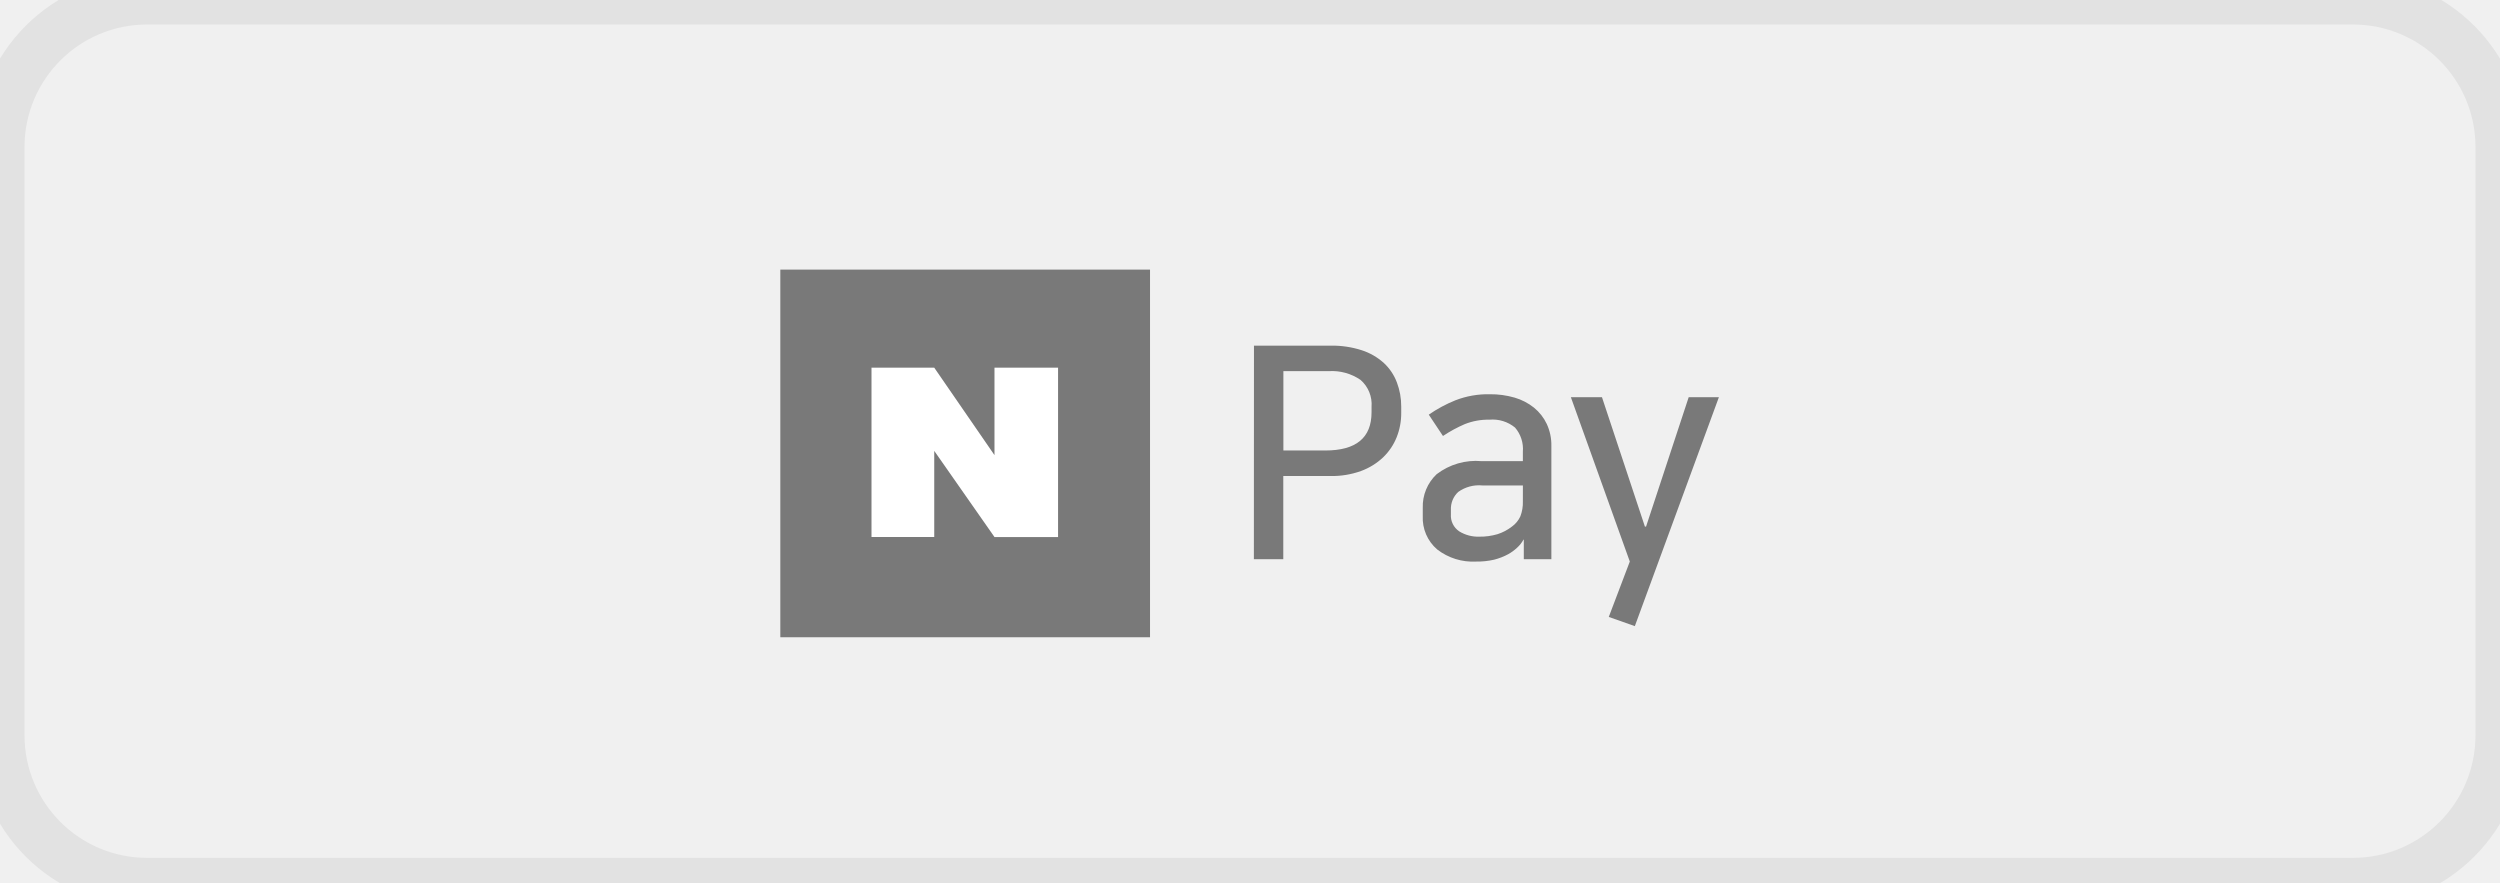
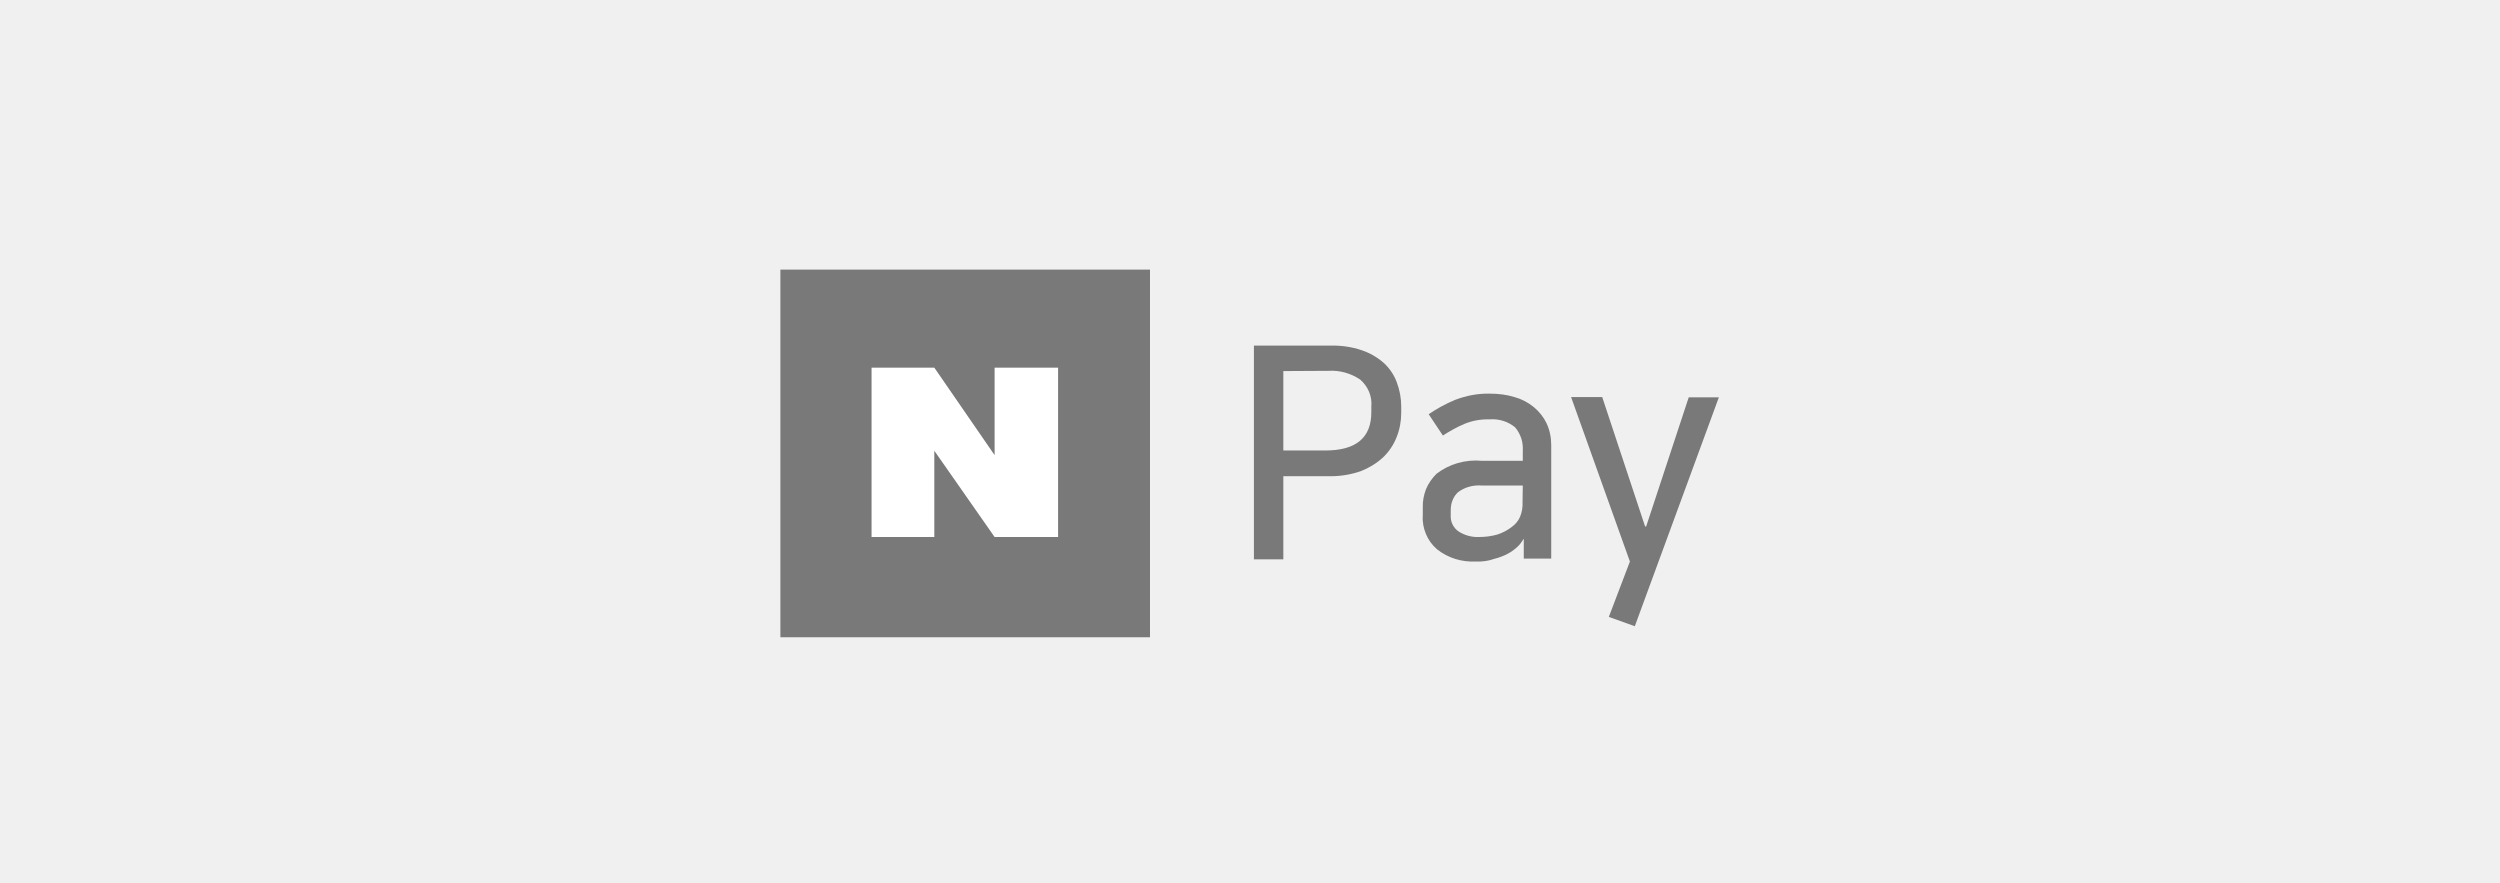
- <svg xmlns="http://www.w3.org/2000/svg" width="102" height="36" viewBox="0 0 102 36" fill="none">
-   <path d="M51.162 14.102H54.28C54.714 14.094 55.147 14.157 55.561 14.29C55.894 14.398 56.201 14.575 56.461 14.81C56.697 15.029 56.879 15.3 56.992 15.601C57.112 15.917 57.172 16.253 57.17 16.592V16.845C57.173 17.186 57.109 17.525 56.983 17.842C56.859 18.151 56.67 18.43 56.43 18.661C56.171 18.905 55.865 19.094 55.53 19.217C55.129 19.361 54.705 19.43 54.279 19.422H52.358V22.815H51.158L51.162 14.102ZM52.362 15.142V18.38H54.074C55.331 18.38 55.959 17.861 55.959 16.822V16.604C55.976 16.398 55.944 16.19 55.866 15.998C55.788 15.806 55.666 15.635 55.509 15.499C55.128 15.238 54.671 15.113 54.21 15.143L52.362 15.142ZM60.224 22.912C59.652 22.943 59.088 22.767 58.635 22.416C58.44 22.248 58.286 22.038 58.184 21.801C58.083 21.564 58.036 21.308 58.049 21.05V20.724C58.04 20.467 58.086 20.211 58.184 19.974C58.282 19.736 58.429 19.522 58.617 19.346C59.141 18.945 59.797 18.755 60.454 18.815H62.133V18.428C62.148 18.251 62.127 18.073 62.072 17.904C62.017 17.735 61.929 17.578 61.813 17.444C61.521 17.204 61.146 17.089 60.77 17.123C60.425 17.116 60.082 17.177 59.761 17.305C59.451 17.439 59.154 17.6 58.873 17.788L58.294 16.918C58.633 16.683 58.998 16.486 59.381 16.332C59.828 16.159 60.304 16.075 60.783 16.085C61.126 16.081 61.468 16.128 61.798 16.223C62.086 16.307 62.355 16.447 62.589 16.634C62.81 16.814 62.987 17.041 63.109 17.299C63.237 17.577 63.301 17.881 63.296 18.187V22.815H62.171V22.017H62.158C62.09 22.142 62.001 22.254 61.895 22.349C61.787 22.45 61.667 22.537 61.539 22.609C61.358 22.707 61.165 22.783 60.965 22.834C60.722 22.89 60.474 22.916 60.224 22.912ZM62.134 19.806H60.478C60.129 19.773 59.779 19.868 59.494 20.072C59.394 20.165 59.315 20.28 59.264 20.407C59.213 20.535 59.19 20.672 59.197 20.809V20.978C59.187 21.115 59.212 21.251 59.272 21.374C59.331 21.497 59.422 21.602 59.536 21.679C59.779 21.829 60.06 21.904 60.345 21.896C60.6 21.901 60.855 21.866 61.1 21.794C61.312 21.726 61.51 21.622 61.686 21.485C61.835 21.379 61.954 21.235 62.03 21.068C62.105 20.874 62.14 20.666 62.133 20.458L62.134 19.806ZM67.159 21.485L68.899 16.205H70.131L66.701 25.546L65.638 25.171L66.496 22.911L64.091 16.205H65.36L67.112 21.485H67.159Z" fill="#797979" />
-   <path d="M46.921 11H31.837V26H46.921V11Z" fill="#797979" />
-   <path d="M35.557 15V21.91H38.117V18.395L40.575 21.911H43.169V15.001H40.575V18.569L38.117 15.001L35.557 15Z" fill="white" />
-   <path d="M6 1H96V-1H6V1ZM101 6V30H103V6H101ZM96 35H6V37H96V35ZM1 30V6H-1V30H1ZM6 35C3.239 35 1 32.761 1 30H-1C-1 33.866 2.134 37 6 37V35ZM101 30C101 32.761 98.761 35 96 35V37C99.866 37 103 33.866 103 30H101ZM96 1C98.761 1 101 3.239 101 6H103C103 2.134 99.866 -1 96 -1V1ZM6 -1C2.134 -1 -1 2.134 -1 6H1C1 3.239 3.239 1 6 1V-1Z" fill="#E2E2E2" />
+ <svg xmlns="http://www.w3.org/2000/svg" version="1.1" id="레이어_1" x="0px" y="0px" viewBox="0 0 102 36" style="enable-background:new 0 0 102 36;" xml:space="preserve">
+   <style type="text/css">
+ 	.st0{fill:#797979;}
+ 	.st1{fill:#FFFFFF;}
+ </style>
+   <path class="st0" d="M51.16,14.1h3.12c0.43-0.01,0.87,0.05,1.28,0.19c0.33,0.11,0.64,0.29,0.9,0.52c0.24,0.22,0.42,0.49,0.53,0.79  c0.12,0.32,0.18,0.65,0.18,0.99v0.25c0,0.34-0.06,0.68-0.19,1c-0.12,0.31-0.31,0.59-0.55,0.82c-0.26,0.24-0.57,0.43-0.9,0.56  c-0.4,0.14-0.82,0.21-1.25,0.21h-1.92v3.39h-1.2L51.16,14.1z M52.36,15.14v3.24h1.71c1.26,0,1.88-0.52,1.88-1.56V16.6  c0.02-0.21-0.01-0.41-0.09-0.61c-0.08-0.19-0.2-0.36-0.36-0.5c-0.38-0.26-0.84-0.39-1.3-0.36L52.36,15.14z M60.22,22.91  c-0.57,0.03-1.14-0.14-1.59-0.5c-0.2-0.17-0.35-0.38-0.45-0.62c-0.1-0.24-0.15-0.49-0.13-0.75v-0.33c-0.01-0.26,0.04-0.51,0.13-0.75  c0.1-0.24,0.25-0.45,0.43-0.63c0.52-0.4,1.18-0.59,1.84-0.53h1.68v-0.39c0.01-0.18-0.01-0.36-0.06-0.52  c-0.06-0.17-0.14-0.33-0.26-0.46c-0.29-0.24-0.67-0.35-1.04-0.32c-0.34-0.01-0.69,0.05-1.01,0.18c-0.31,0.13-0.61,0.3-0.89,0.48  l-0.58-0.87c0.34-0.23,0.7-0.43,1.09-0.59c0.45-0.17,0.92-0.26,1.4-0.25c0.34,0,0.69,0.04,1.01,0.14c0.29,0.08,0.56,0.22,0.79,0.41  c0.22,0.18,0.4,0.41,0.52,0.66c0.13,0.28,0.19,0.58,0.19,0.89v4.63h-1.12v-0.8h-0.01c-0.07,0.12-0.16,0.24-0.26,0.33  c-0.11,0.1-0.23,0.19-0.36,0.26c-0.18,0.1-0.37,0.17-0.57,0.22C60.72,22.89,60.47,22.92,60.22,22.91z M62.13,19.81h-1.66  c-0.35-0.03-0.7,0.06-0.98,0.27c-0.1,0.09-0.18,0.21-0.23,0.34c-0.05,0.13-0.07,0.26-0.07,0.4v0.17c-0.01,0.14,0.01,0.27,0.07,0.4  c0.06,0.12,0.15,0.23,0.26,0.3c0.24,0.15,0.52,0.23,0.81,0.22c0.26,0,0.51-0.03,0.76-0.1c0.21-0.07,0.41-0.17,0.59-0.31  c0.15-0.11,0.27-0.25,0.34-0.42c0.08-0.19,0.11-0.4,0.1-0.61L62.13,19.81z M67.16,21.49l1.74-5.28h1.23l-3.43,9.34l-1.06-0.38  l0.86-2.26l-2.4-6.71h1.27l1.75,5.28H67.16z" />
+   <path class="st0" d="M46.92,11H31.84v15h15.08V11z" />
+   <path class="st1" d="M35.56,15v6.91h2.56v-3.52l2.46,3.52h2.59V15h-2.59v3.57L38.12,15L35.56,15z" />
</svg>
